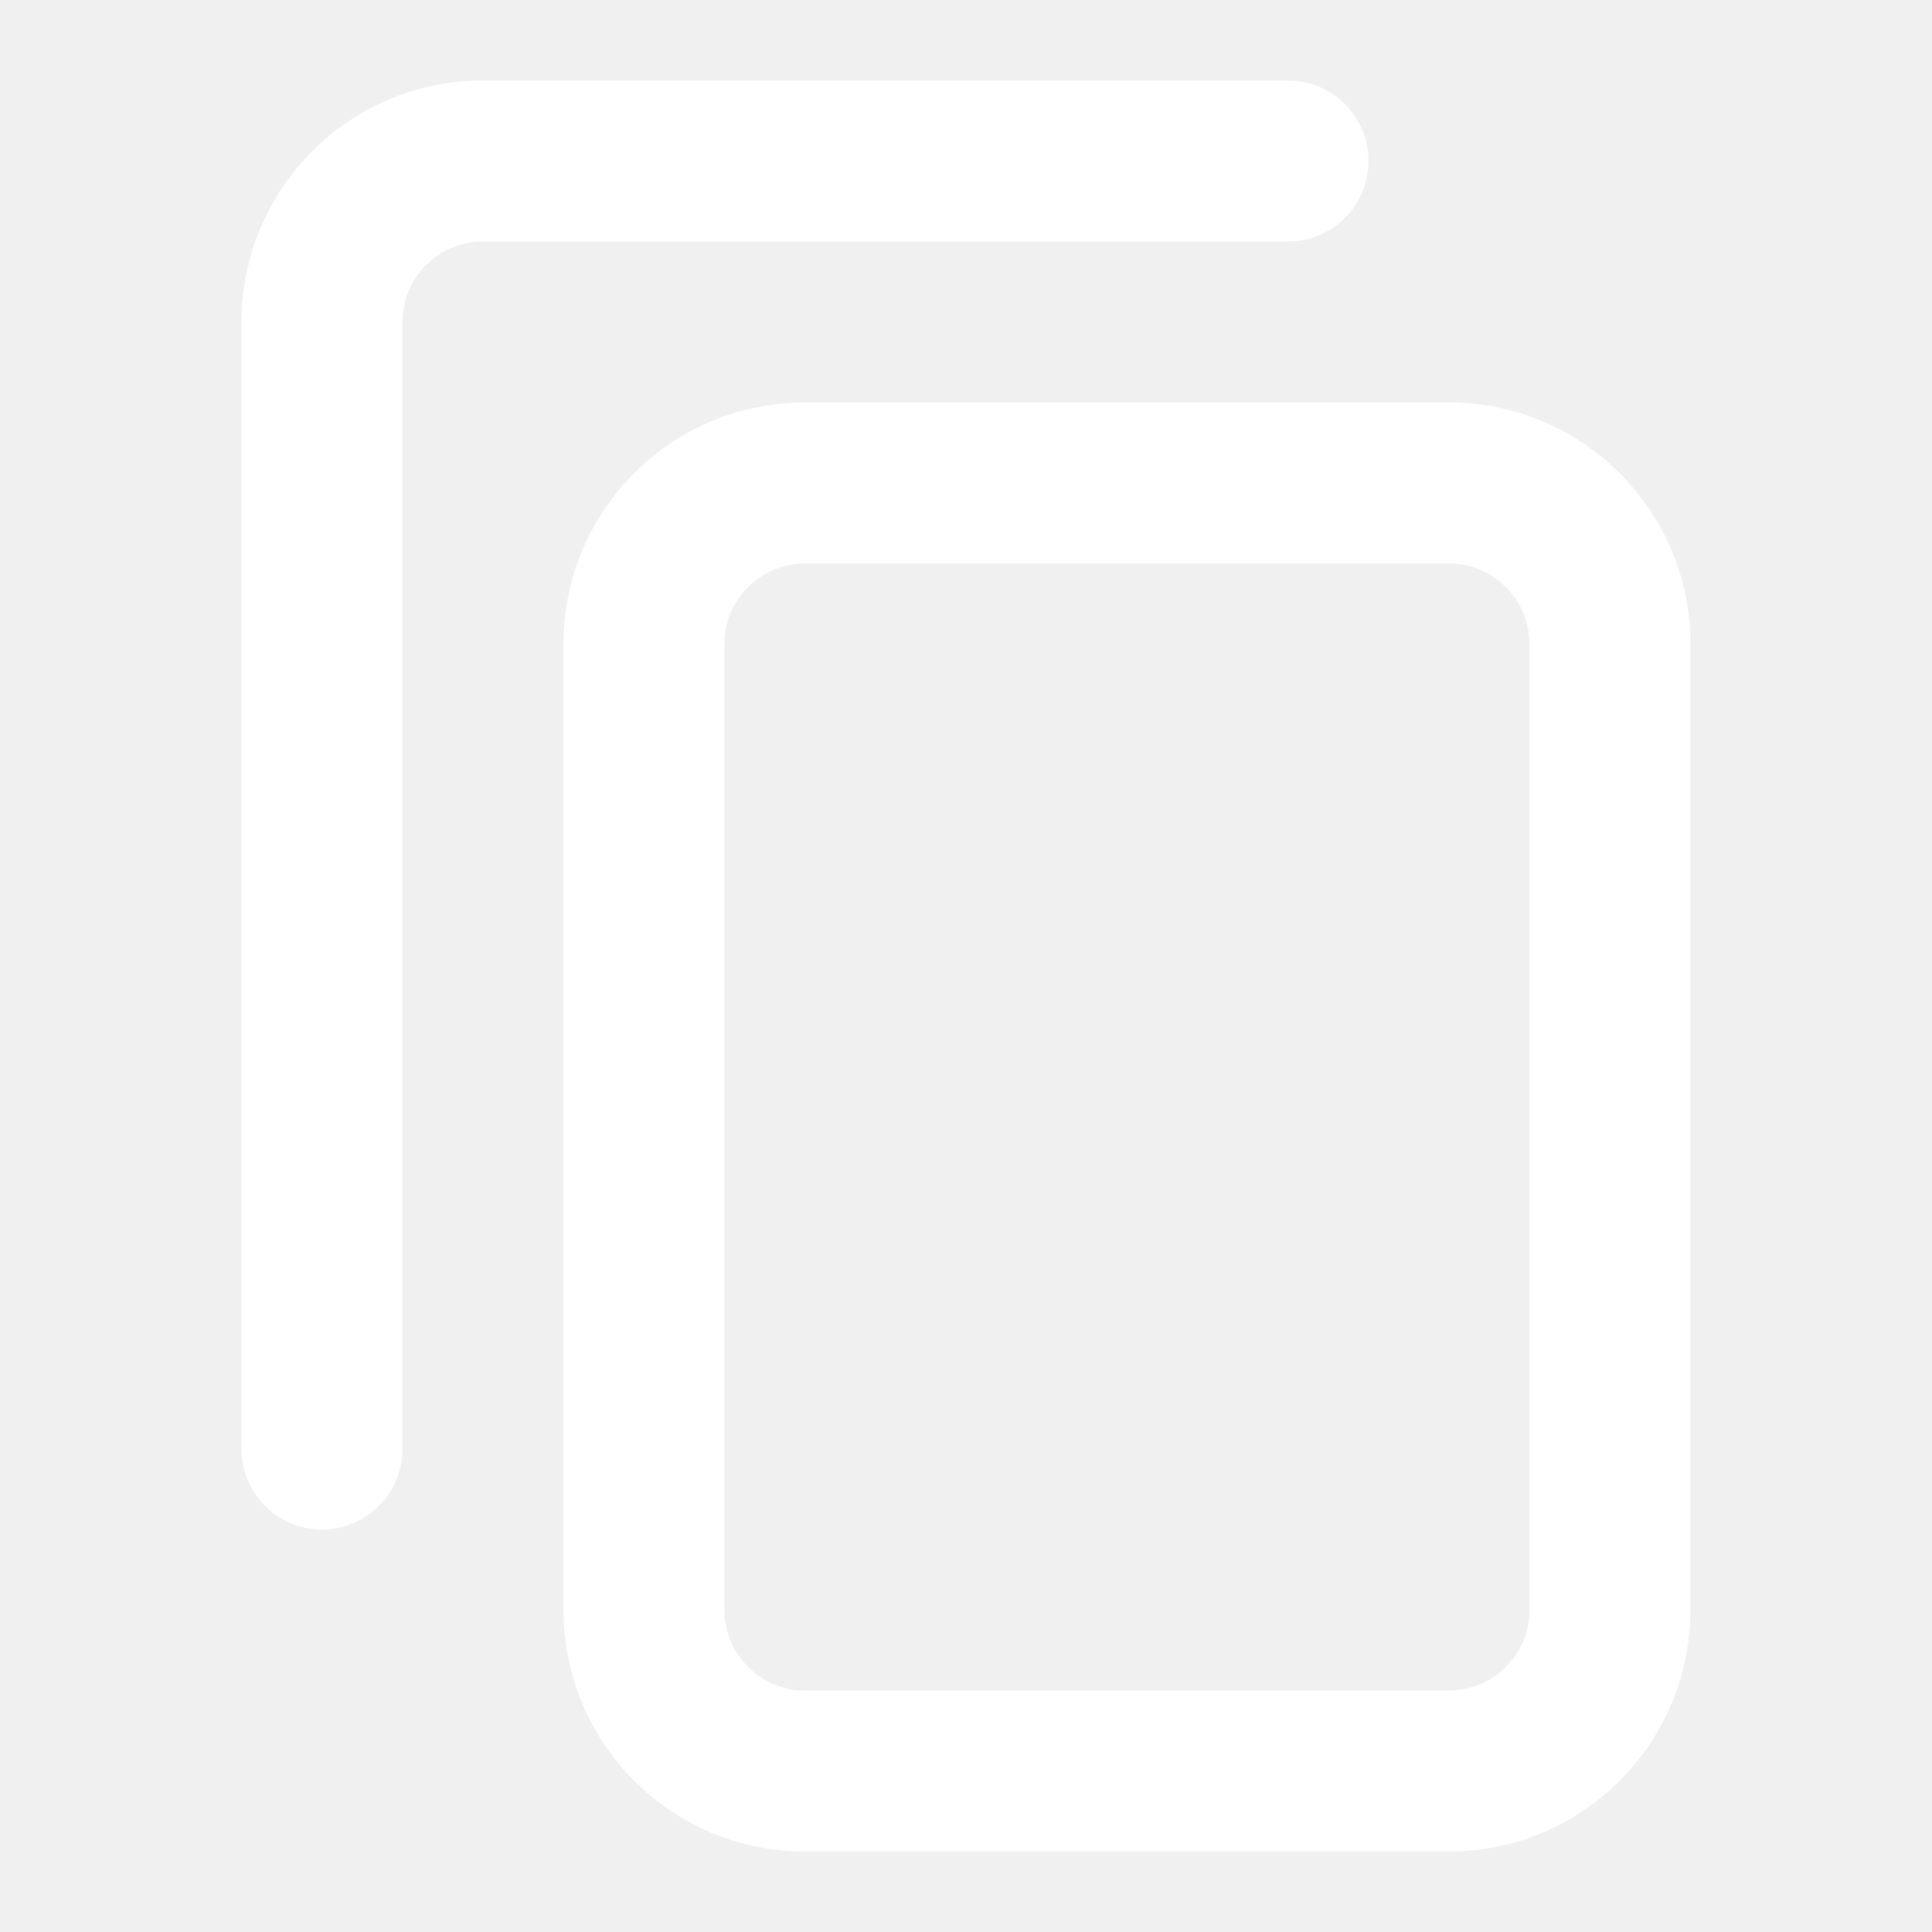
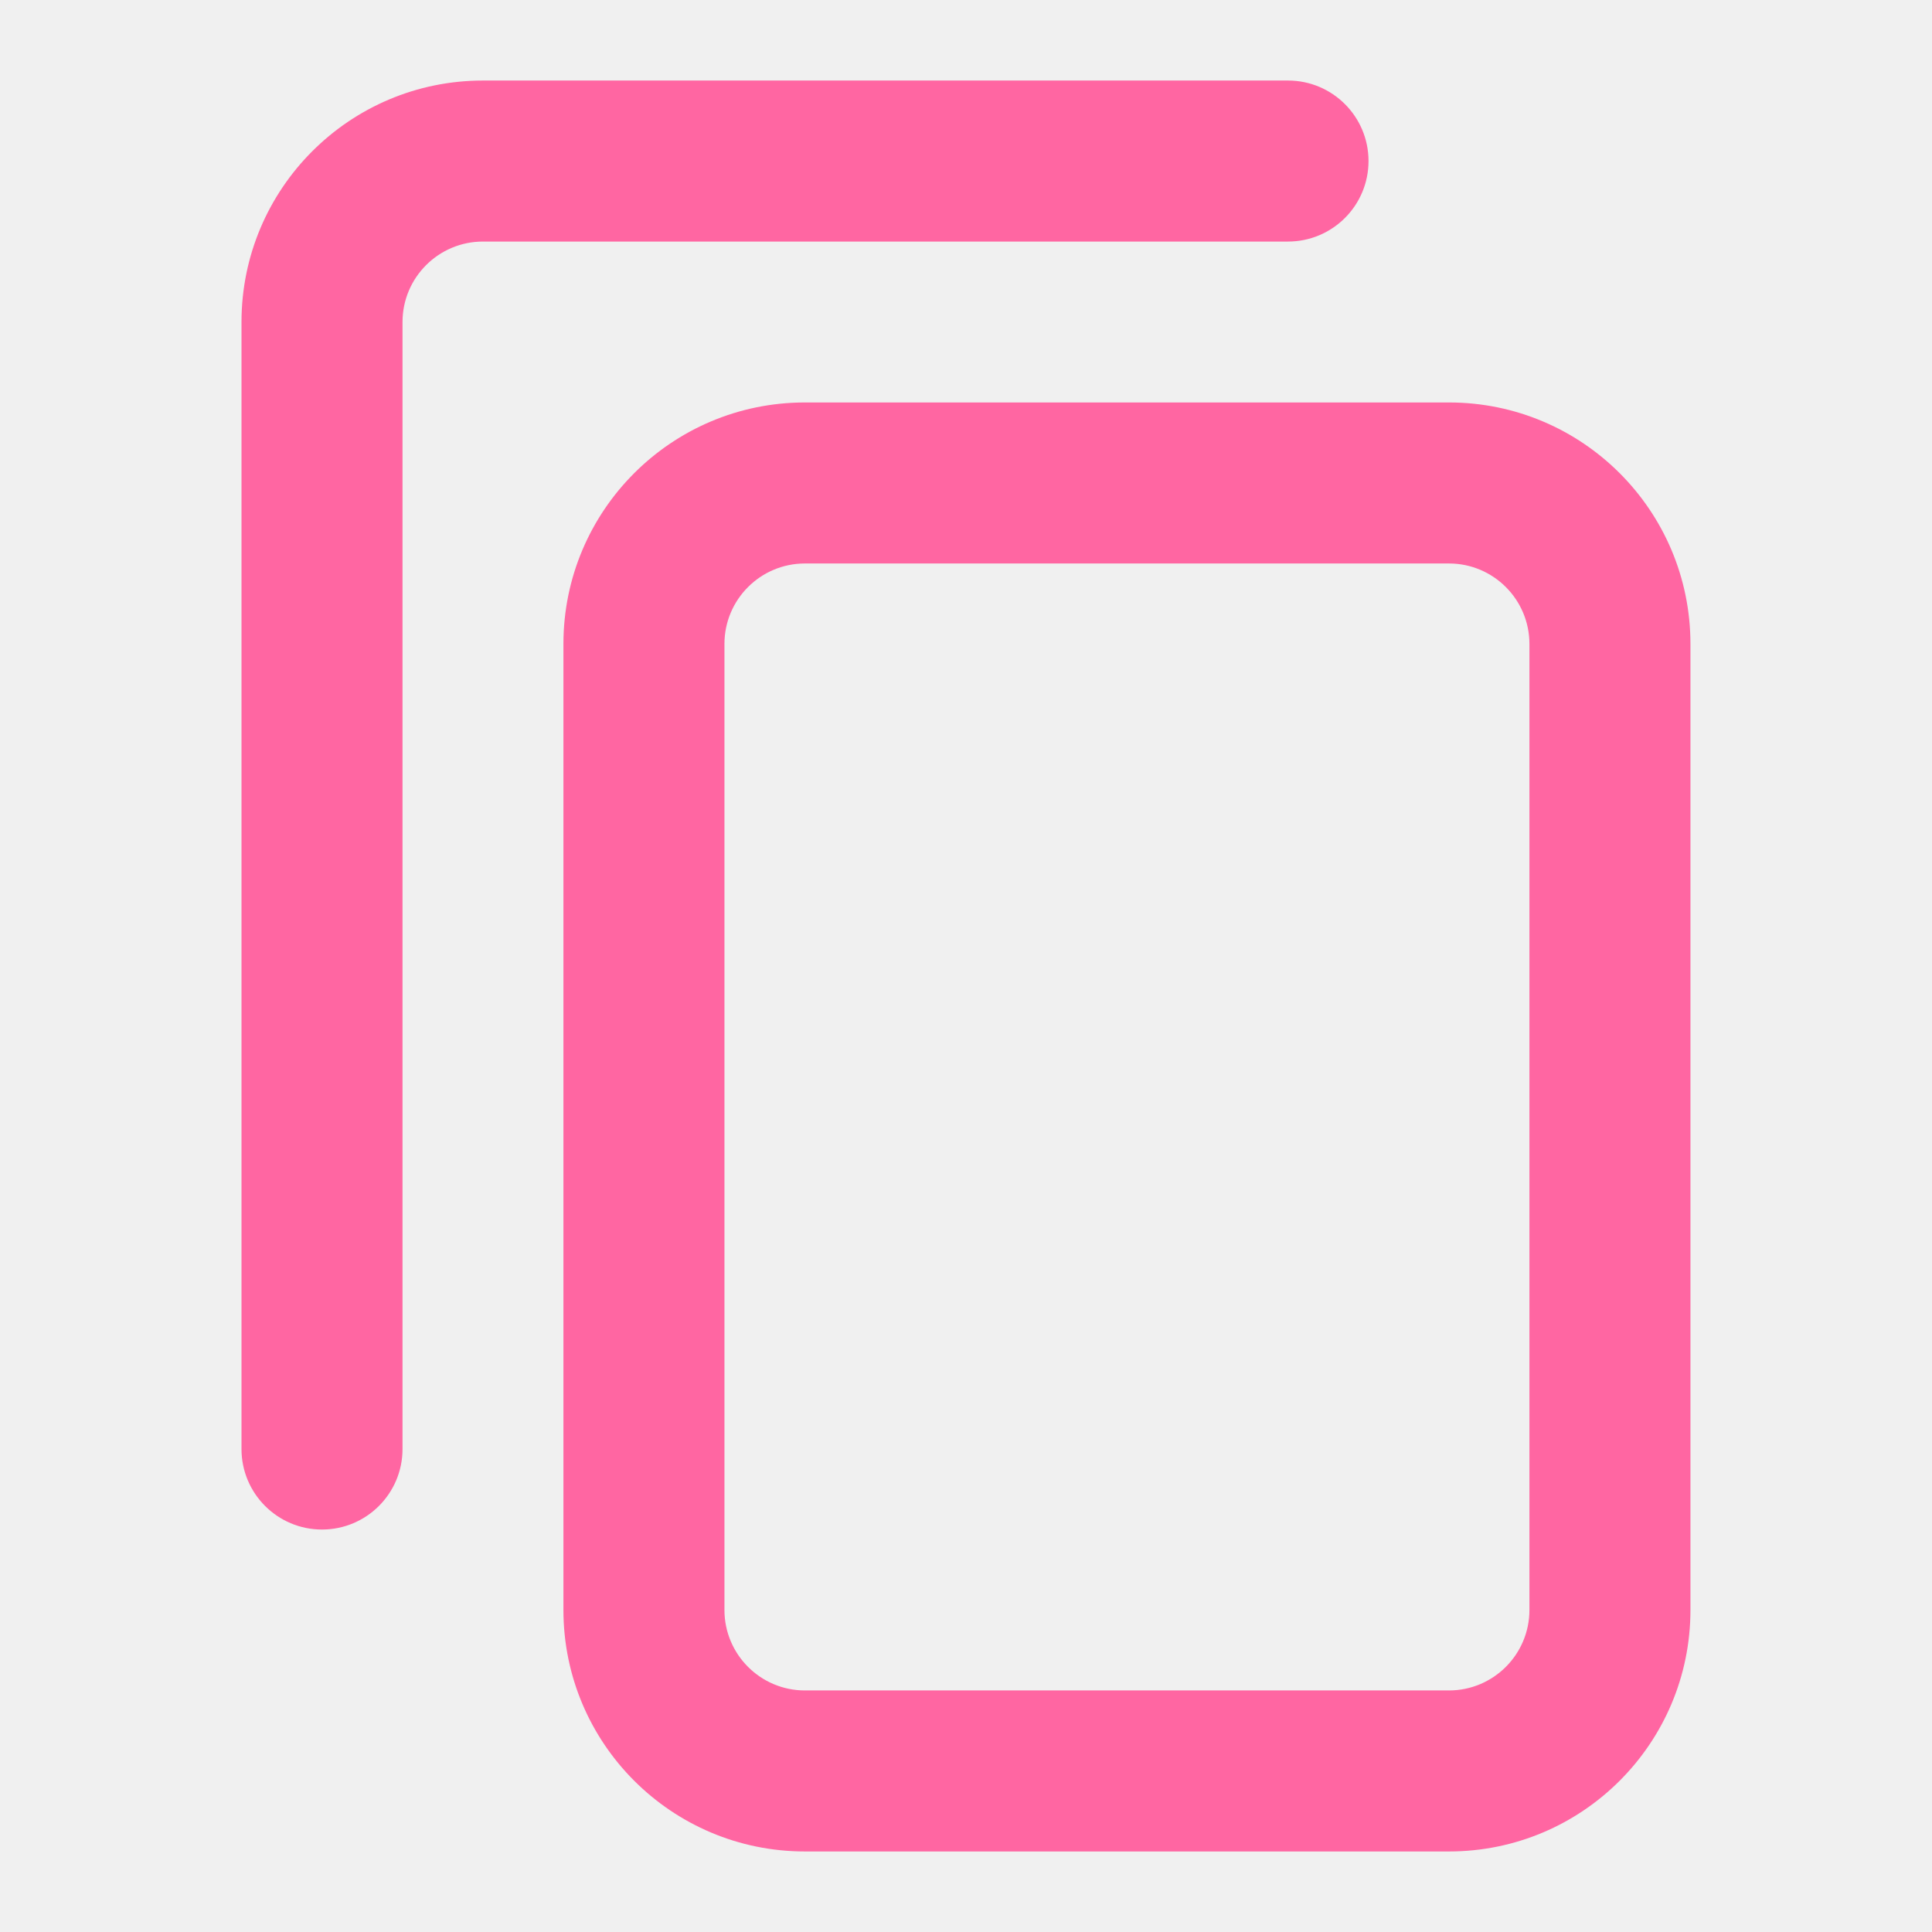
- <svg xmlns="http://www.w3.org/2000/svg" width="34" height="34" viewBox="0 0 34 34" fill="none">
-   <path fill-rule="evenodd" clip-rule="evenodd" d="M29.749 11.333C29.749 8.986 27.846 7.083 25.499 7.083H14.165C11.818 7.083 9.916 8.986 9.916 11.333V28.333C9.916 30.68 11.818 32.583 14.165 32.583H25.499C27.846 32.583 29.749 30.68 29.749 28.333V11.333ZM26.916 11.333C26.916 10.551 26.281 9.916 25.499 9.916H14.165C13.383 9.916 12.749 10.551 12.749 11.333V28.333C12.749 29.116 13.383 29.75 14.165 29.75H25.499C26.281 29.75 26.916 29.116 26.916 28.333V11.333Z" fill="#FFFFFF" />
-   <path d="M8.5 4.25H22.667C23.449 4.25 24.083 3.616 24.083 2.833C24.083 2.051 23.449 1.417 22.667 1.417H8.5C6.153 1.417 4.25 3.319 4.25 5.667V25.5C4.25 26.282 4.884 26.917 5.667 26.917C6.449 26.917 7.083 26.282 7.083 25.5V5.667C7.083 4.884 7.718 4.25 8.5 4.25Z" fill="#FFFFFF" />
+ <svg xmlns="http://www.w3.org/2000/svg" width="35" height="35" viewBox="0 0 35 35" fill="none">
+   <path fill-rule="evenodd" clip-rule="evenodd" d="M30.624 11.666C30.624 9.25 28.665 7.291 26.249 7.291H14.582C12.166 7.291 10.207 9.25 10.207 11.666V29.166C10.207 31.582 12.166 33.541 14.582 33.541H26.249C28.665 33.541 30.624 31.582 30.624 29.166V11.666ZM27.707 11.666C27.707 10.861 27.054 10.208 26.249 10.208H14.582C13.777 10.208 13.124 10.861 13.124 11.666V29.166C13.124 29.971 13.777 30.624 14.582 30.624H26.249C27.054 30.624 27.707 29.971 27.707 29.166V11.666Z" fill="#FF66A2" />
+   <path d="M8.75 4.376H23.333C24.139 4.376 24.792 3.723 24.792 2.917C24.792 2.112 24.139 1.459 23.333 1.459H8.75C6.334 1.459 4.375 3.418 4.375 5.834V26.251C4.375 27.056 5.028 27.709 5.833 27.709C6.639 27.709 7.292 27.056 7.292 26.251V5.834C7.292 5.029 7.945 4.376 8.75 4.376Z" fill="#FF66A2" />
</svg>
